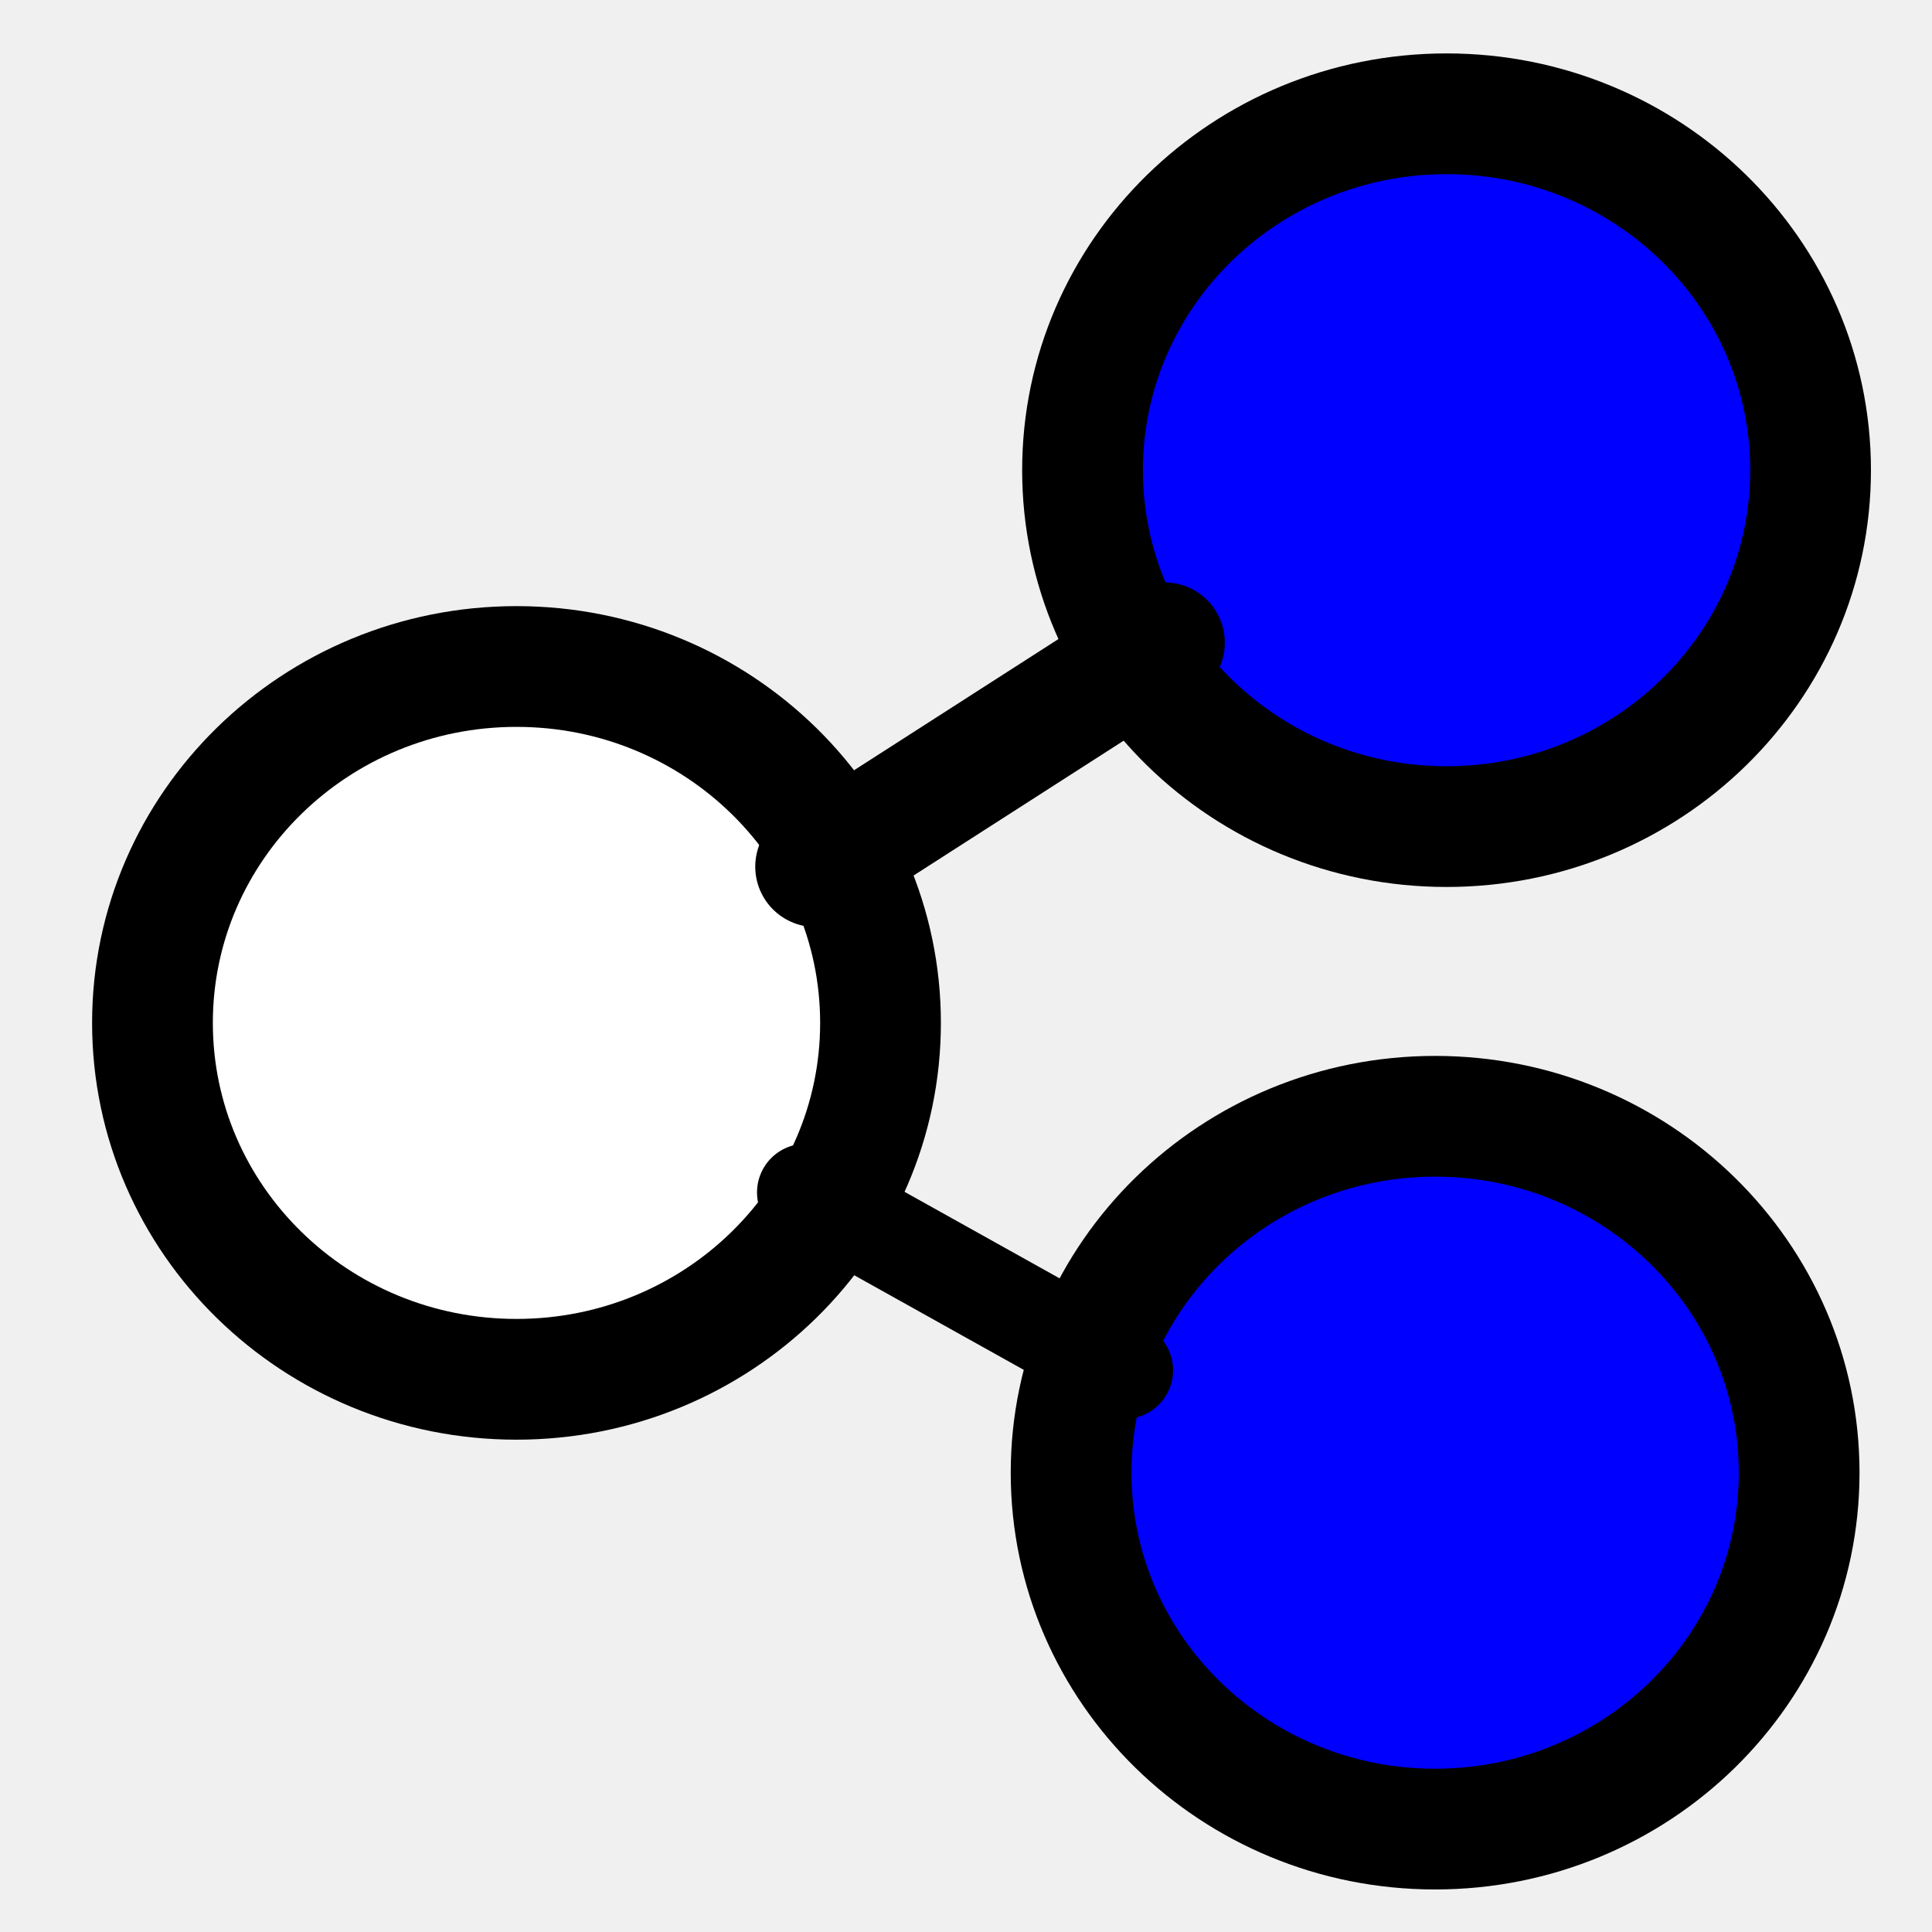
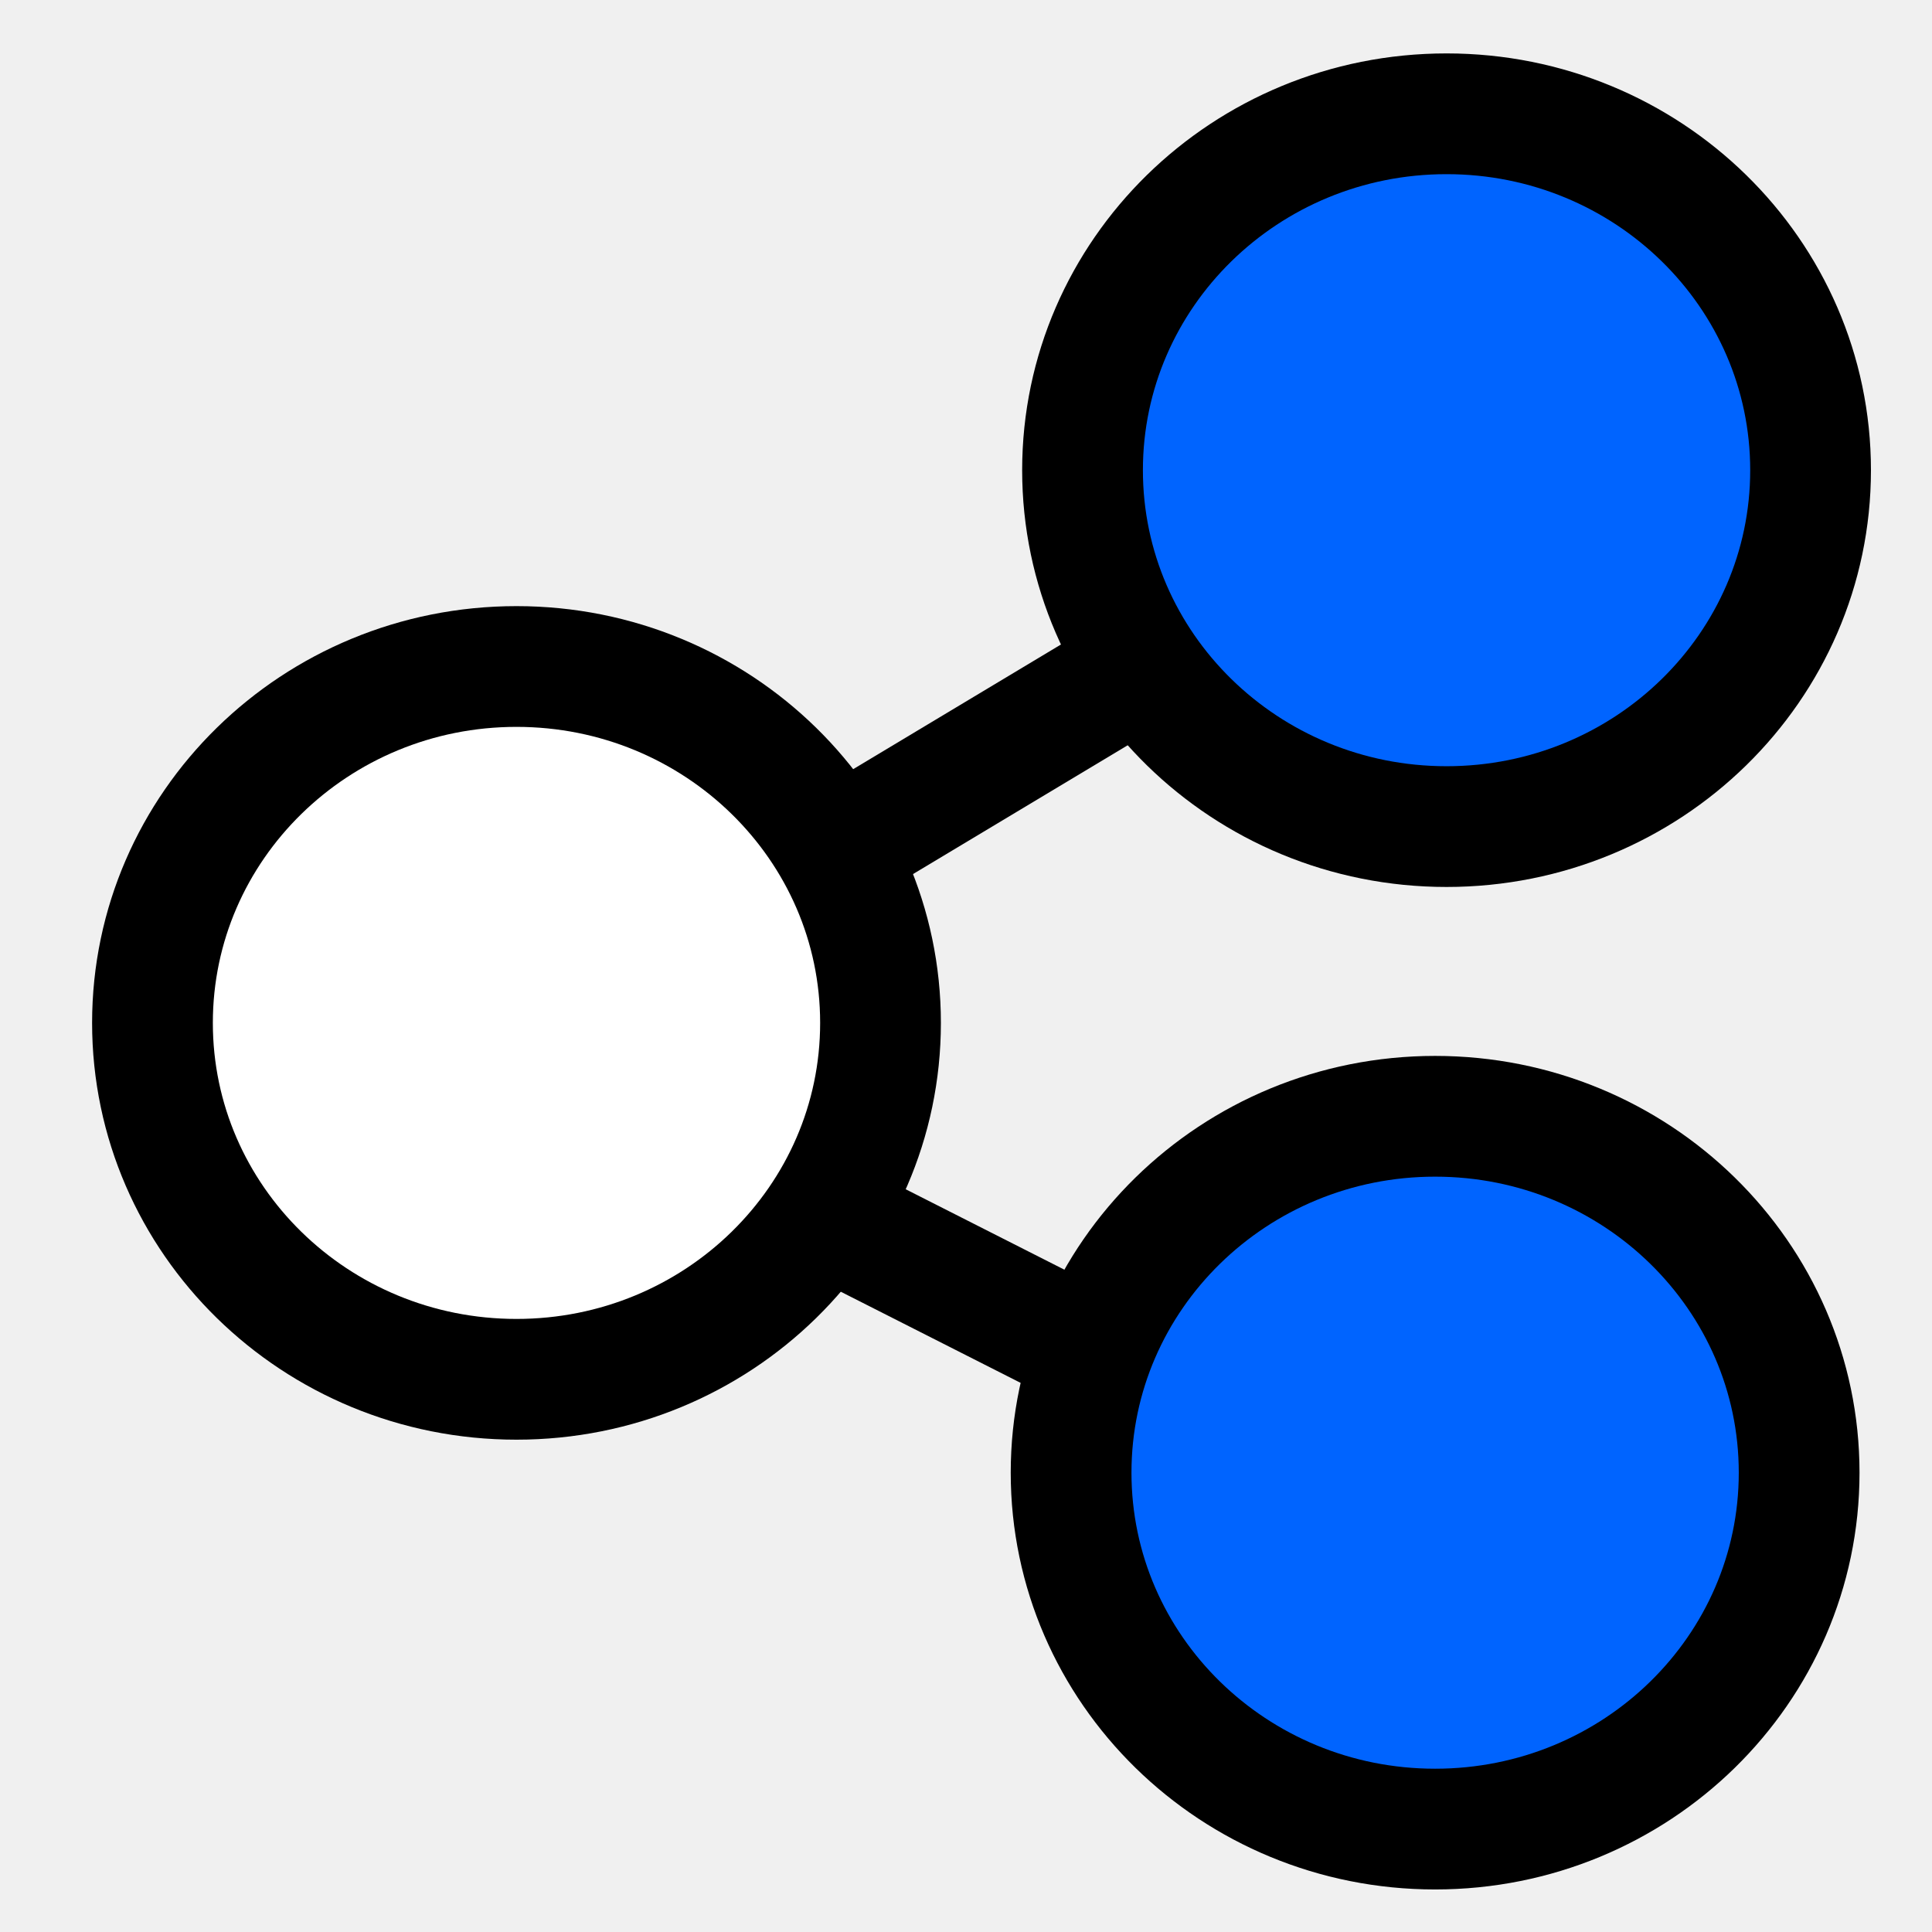
<svg xmlns="http://www.w3.org/2000/svg" width="256" height="256" viewBox="0 0 256 256" id="svg2" version="1.1">
  <defs id="defs4" />
  <g id="layer1" transform="translate(0,-796.3622)">
-     <ellipse style="fill:#0000ff;fill-rule:evenodd;stroke:#000000;stroke-width:16;stroke-linecap:butt;stroke-linejoin:miter;stroke-opacity:1;stroke-miterlimit:4;stroke-dasharray:none;fill-opacity:1" id="path3346" cx="191.676" cy="858.665" rx="48.235" ry="47.225" />
-     <ellipse ry="47.225" rx="48.235" cy="991.501" cx="190.161" id="ellipse3348" style="fill:#0000ff;fill-rule:evenodd;stroke:#000000;stroke-width:16;stroke-linecap:butt;stroke-linejoin:miter;stroke-opacity:1;stroke-miterlimit:4;stroke-dasharray:none;fill-opacity:1" />
+     <ellipse style="fill:#0064ff;fill-rule:evenodd;stroke:#000000;stroke-width:16;stroke-linecap:butt;stroke-linejoin:miter;stroke-opacity:1;stroke-miterlimit:4;stroke-dasharray:none;fill-opacity:1" id="path3346" cx="191.676" cy="858.665" rx="48.235" ry="47.225" />
+     <ellipse ry="47.225" rx="48.235" cy="991.501" cx="190.161" id="ellipse3348" style="fill:#0064ff;fill-rule:evenodd;stroke:#000000;stroke-width:16;stroke-linecap:butt;stroke-linejoin:miter;stroke-opacity:1;stroke-miterlimit:4;stroke-dasharray:none;fill-opacity:1" />
    <ellipse ry="47.225" rx="48.235" cy="931.902" cx="68.438" id="ellipse3350" style="fill:#ffffff;fill-rule:evenodd;stroke:#000000;stroke-width:16;stroke-linecap:butt;stroke-linejoin:miter;stroke-opacity:1;fill-opacity:1;stroke-miterlimit:4;stroke-dasharray:none" />
-     <path style="fill:none;fill-rule:evenodd;stroke:#000000;stroke-width:16;stroke-linecap:round;stroke-linejoin:miter;stroke-miterlimit:4;stroke-dasharray:none;stroke-opacity:1" d="m 108.074,911.198 46.221,-29.667 0,0" id="path4152" />
-     <path style="fill:none;fill-rule:evenodd;stroke:#000000;stroke-width:12.902;stroke-linecap:round;stroke-linejoin:miter;stroke-miterlimit:4;stroke-dasharray:none;stroke-opacity:1" d="m 106.76,954.365 42.227,23.563 0,0" id="path4154" />
+     <path style="fill:none;fill-rule:evenodd;stroke:#000000;stroke-width:16;stroke-linecap:round;stroke-linejoin:miter;stroke-miterlimit:4;stroke-dasharray:none;stroke-opacity:1" d="m 113.348,907.43 35.173,-21.102 0,0" id="path4152" />
+     <path style="fill:none;fill-rule:evenodd;stroke:#000000;stroke-width:16;stroke-linecap:round;stroke-linejoin:miter;stroke-miterlimit:4;stroke-dasharray:none;stroke-opacity:1" d="m 110.457,958.071 33.825,17.145 0,0" id="path4154" />
  </g>
</svg>
